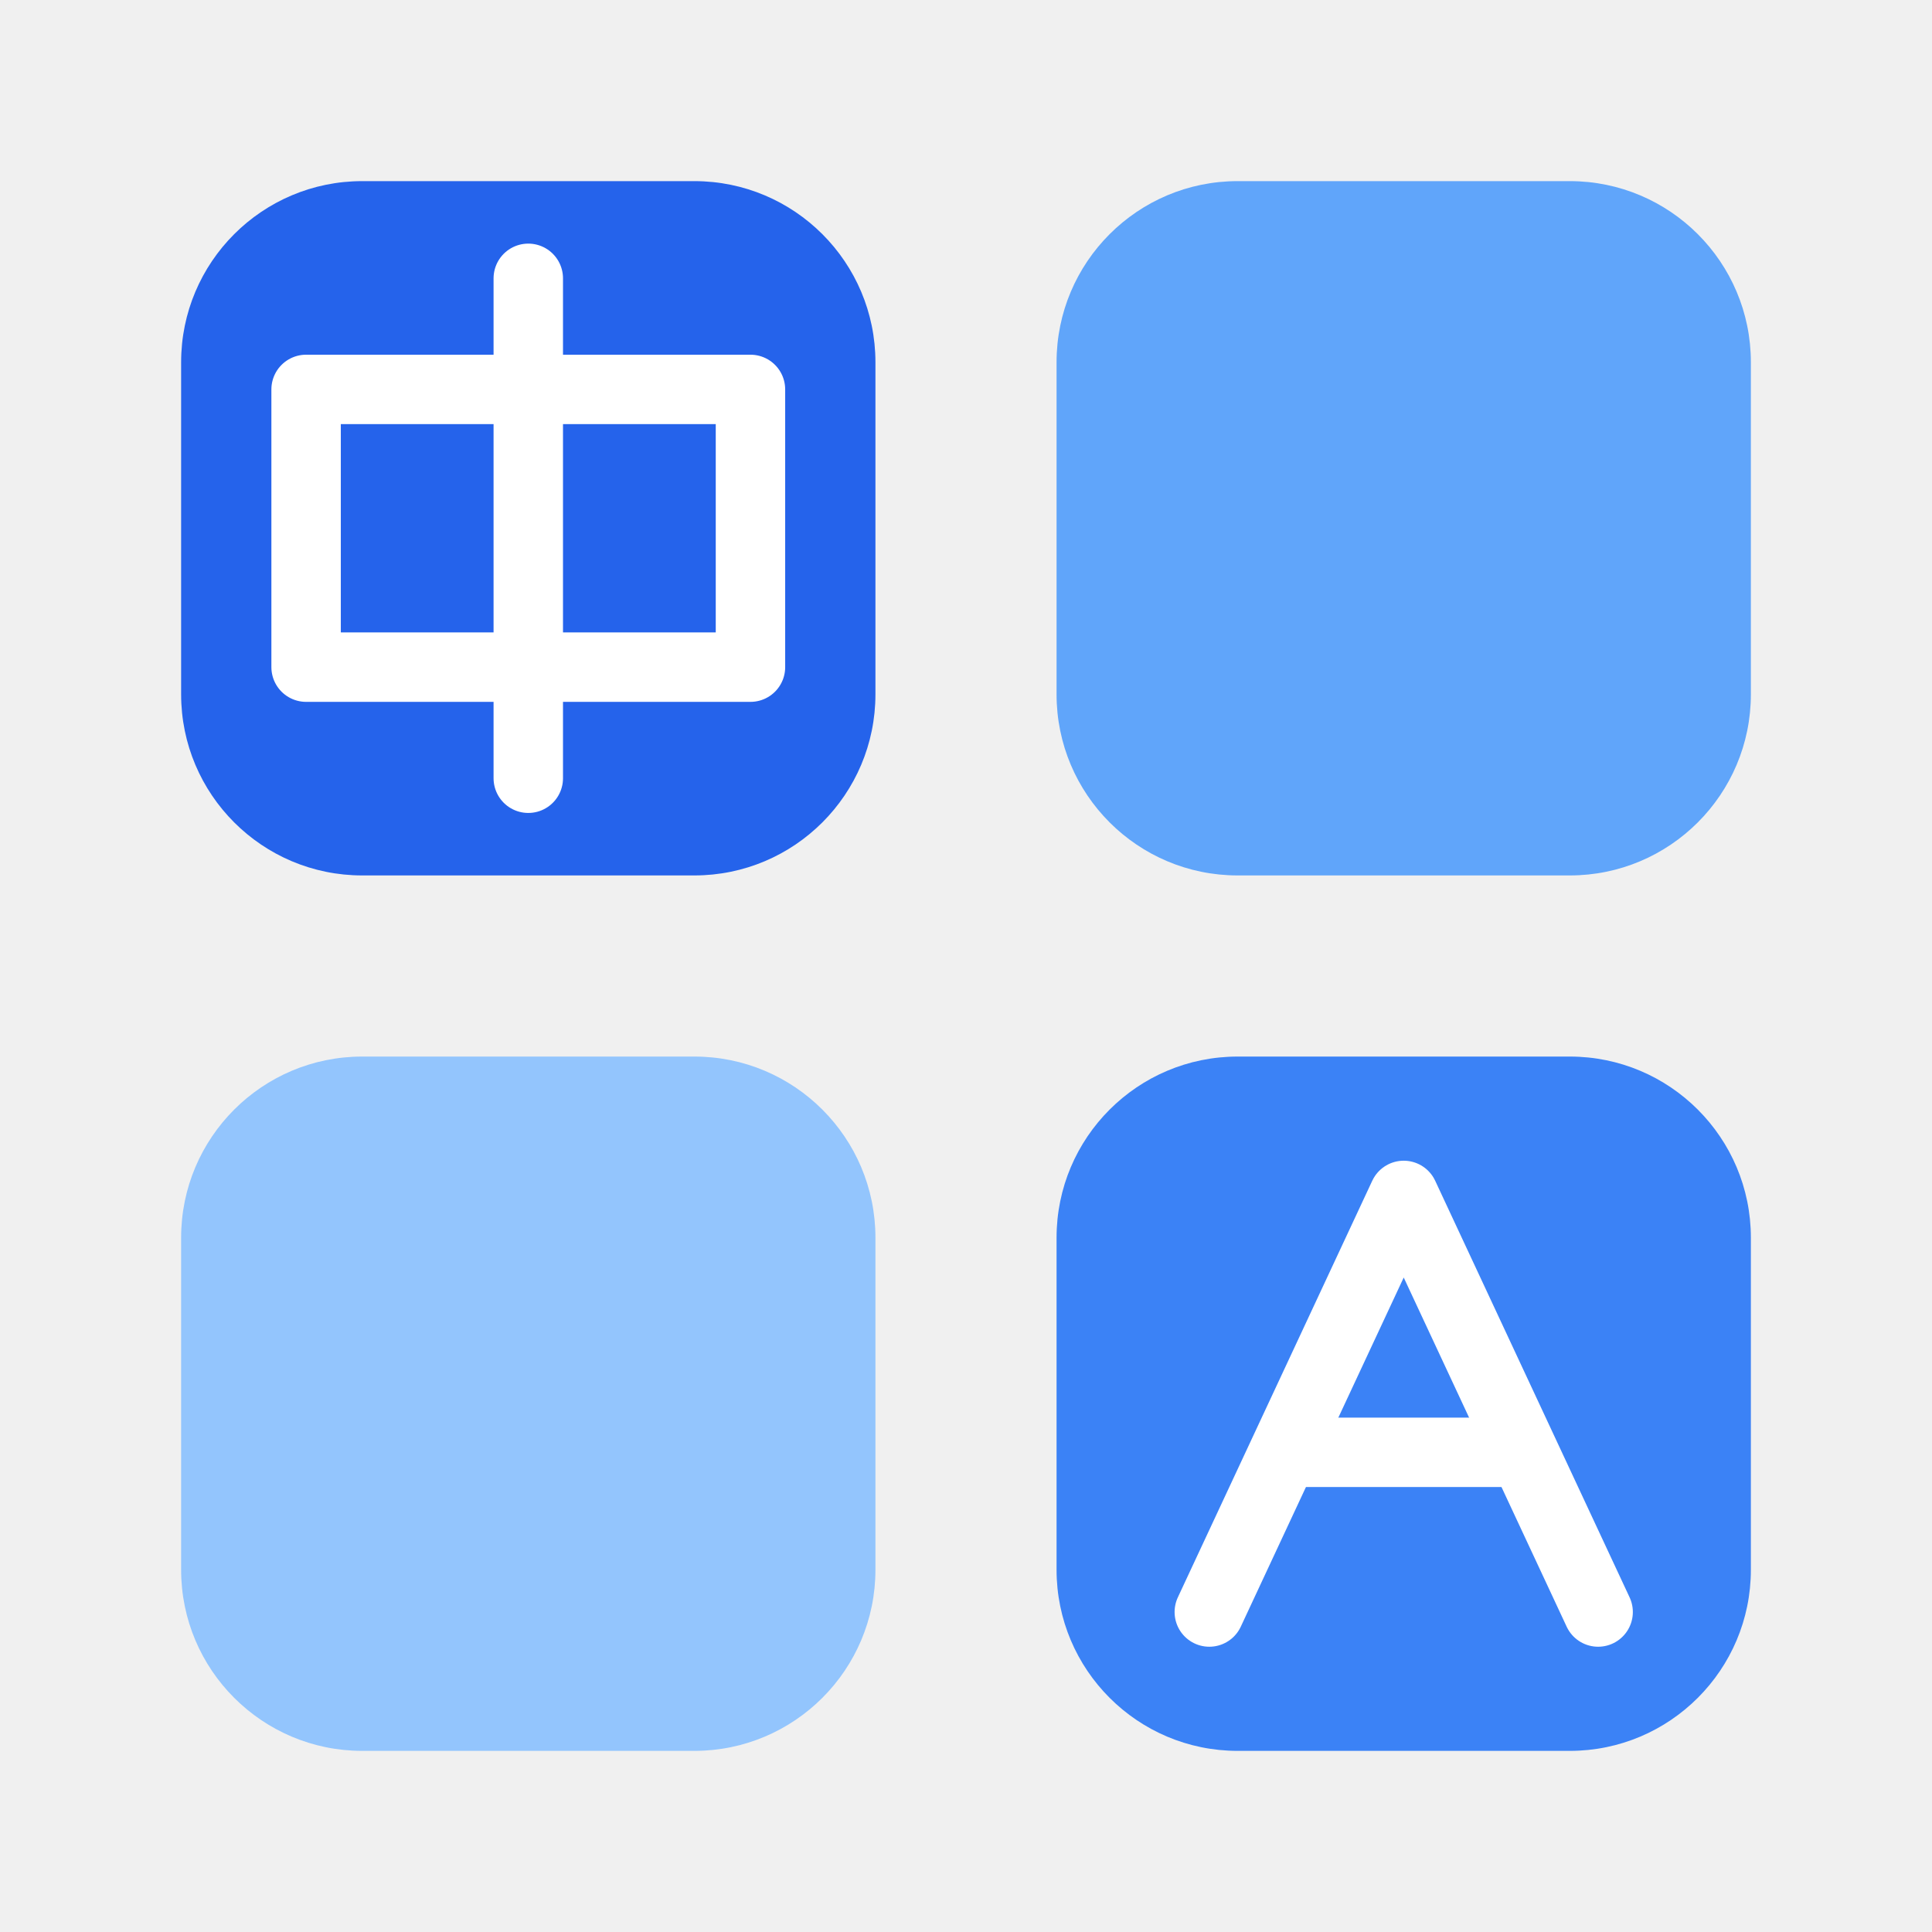
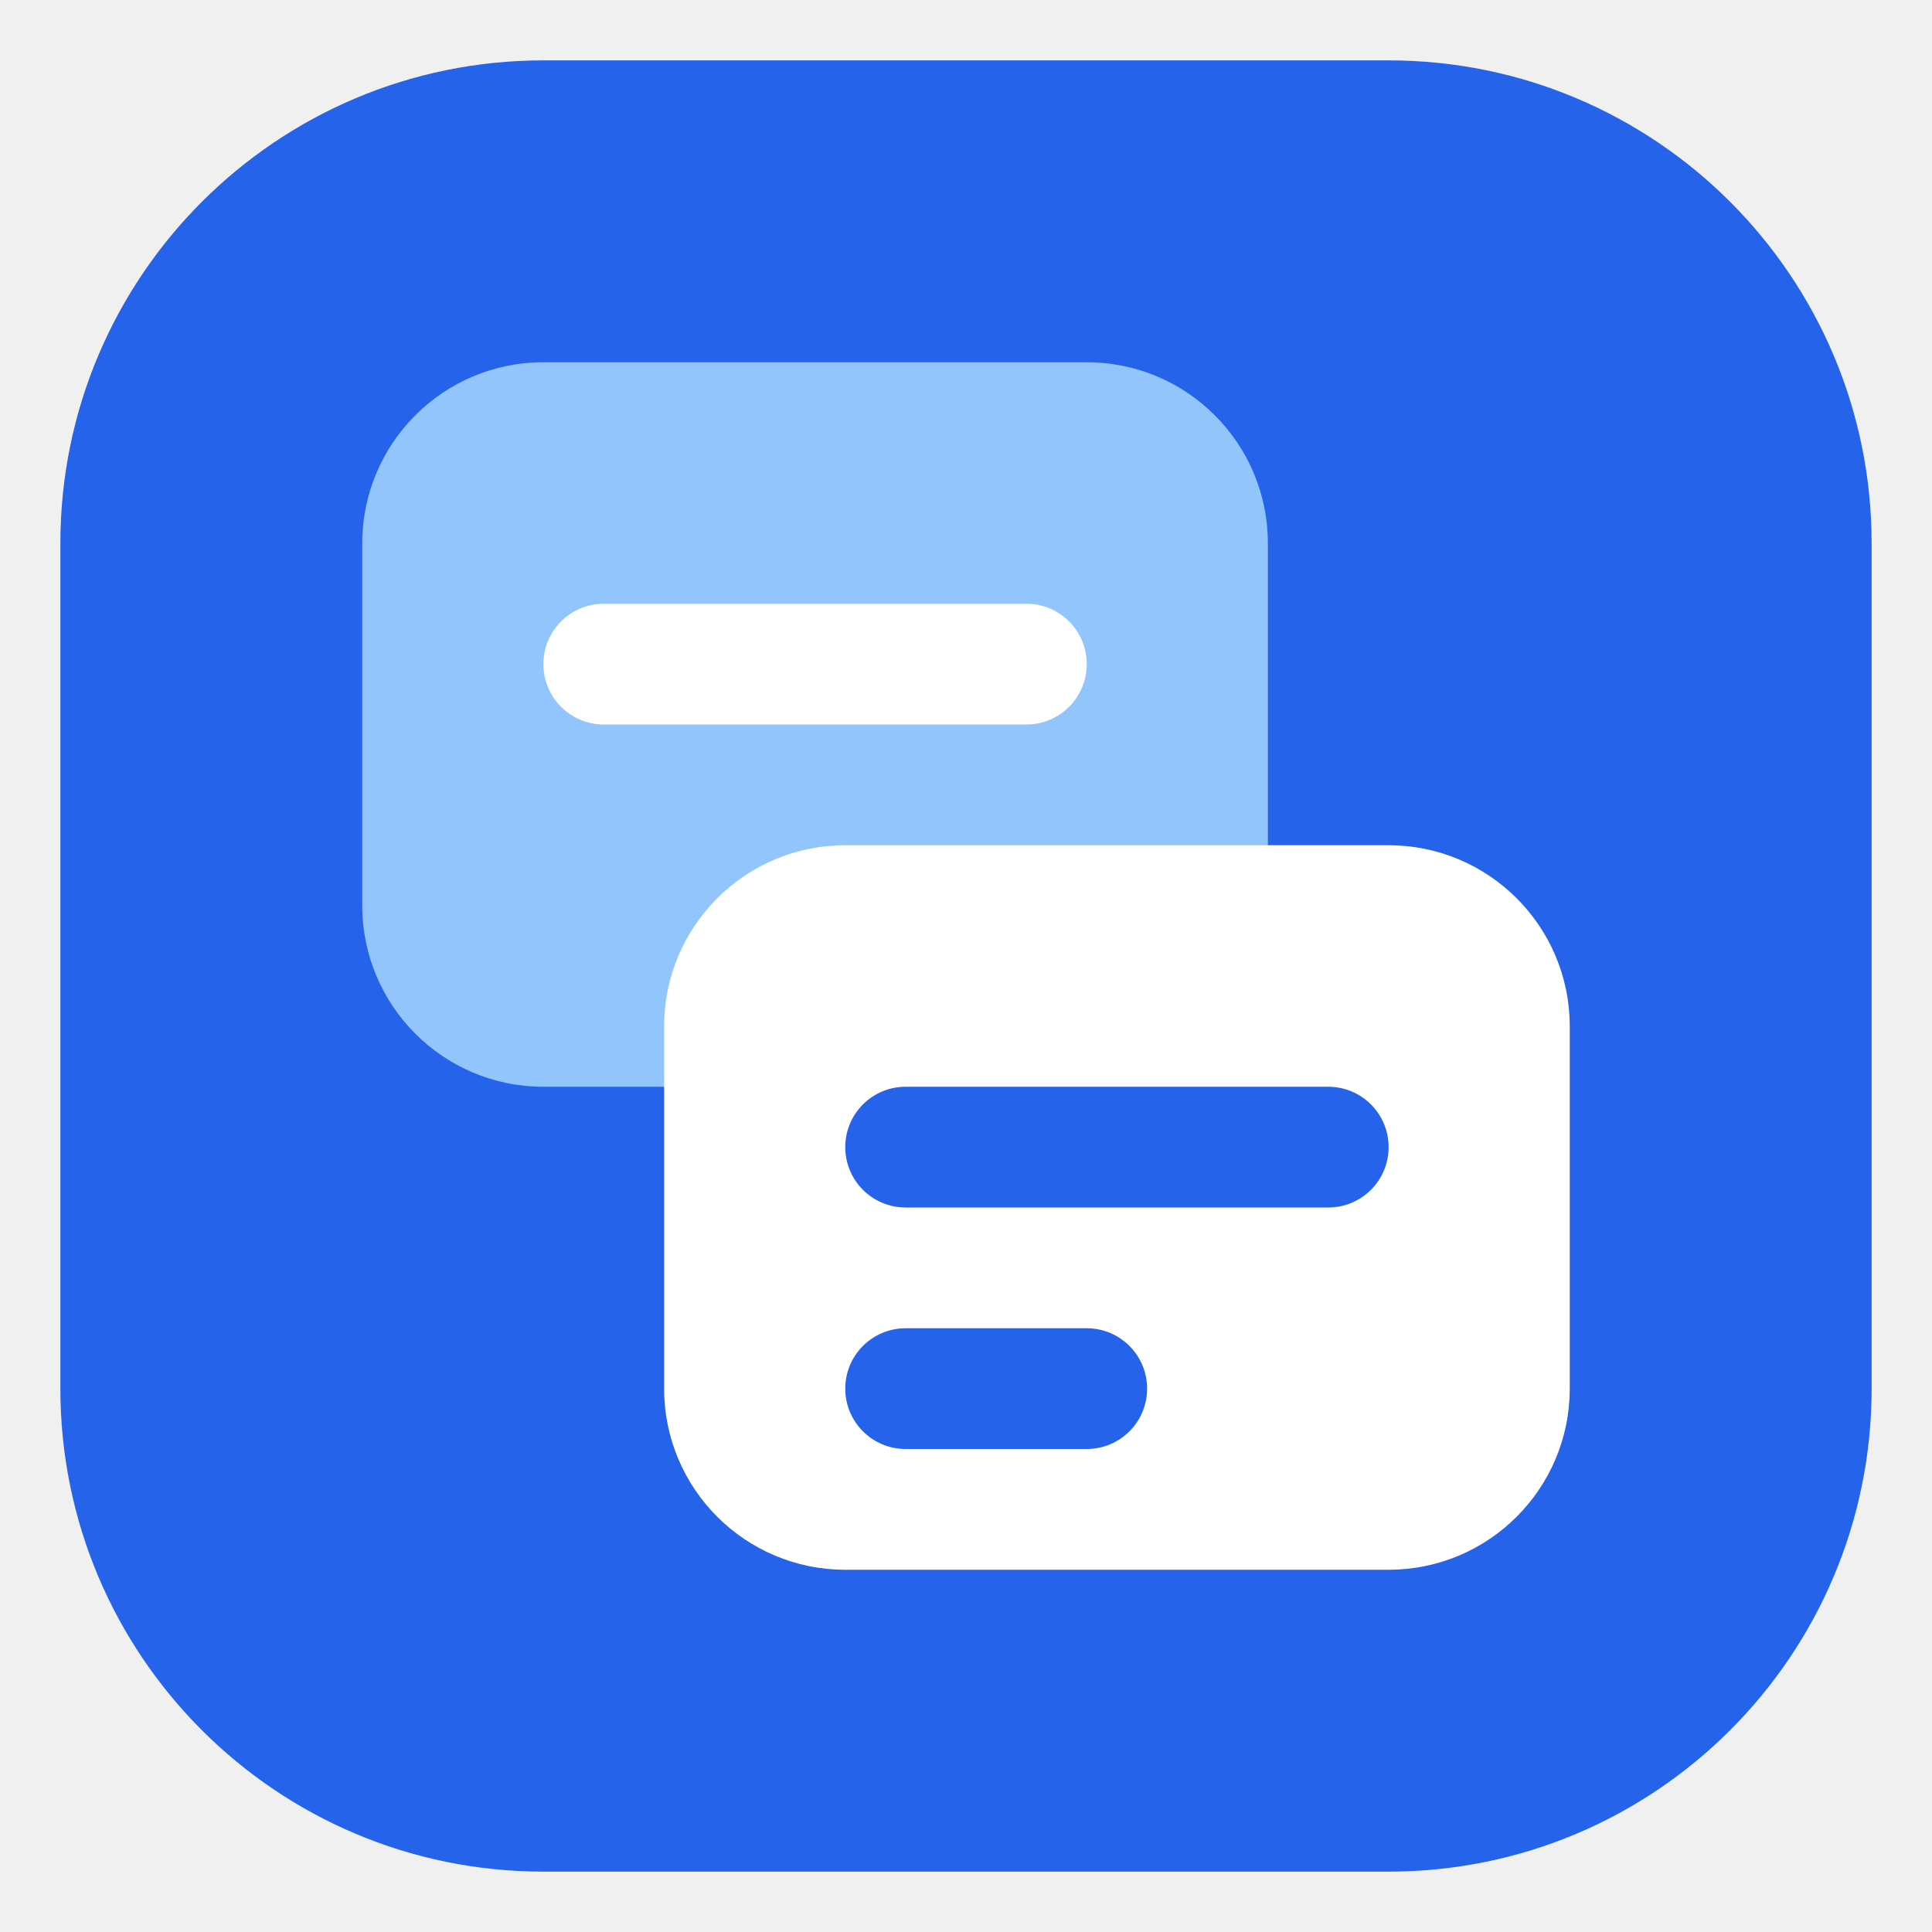
<svg xmlns="http://www.w3.org/2000/svg" width="128" height="128" viewBox="0 0 64 64" fill="none">
-   <rect x="6" y="6" width="23" height="23" rx="6" fill="#2563EB" />
-   <rect x="35" y="6" width="23" height="23" rx="6" fill="#60A5FA" />
-   <rect x="6" y="35" width="23" height="23" rx="6" fill="#93C5FD" />
-   <rect x="35" y="35" width="23" height="23" rx="6" fill="#3B82F6" />
-   <path d="M10.14 12.9 L24.86 12.9 L24.86 22.1 L10.14 22.1 L10.14 12.9" stroke="#FFFFFF" stroke-width="2.3" stroke-linecap="round" stroke-linejoin="round" />
-   <path d="M17.5 9.22 L17.5 25.78" stroke="#FFFFFF" stroke-width="2.3" stroke-linecap="round" stroke-linejoin="round" />
-   <path d="M40.06 53.4 L46.5 39.6 L52.94 53.4" stroke="#FFFFFF" stroke-width="2.3" stroke-linecap="round" stroke-linejoin="round" />
-   <path d="M42.59 48.11 L50.41 48.11" stroke="#FFFFFF" stroke-width="2.3" stroke-linecap="round" stroke-linejoin="round" />
+   <rect x="2" y="2" width="60" height="60" rx="16" fill="#2563EB" />
+   <rect x="12" y="12" width="30" height="24" rx="6" fill="#93C5FD" />
+   <rect x="18" y="20" width="18" height="4" rx="2" fill="#FFFFFF" />
+   <rect x="22" y="28" width="30" height="24" rx="6" fill="#FFFFFF" />
+   <rect x="28" y="36" width="18" height="4" rx="2" fill="#2563EB" />
+   <rect x="28" y="44" width="10" height="4" rx="2" fill="#2563EB" />
</svg>
